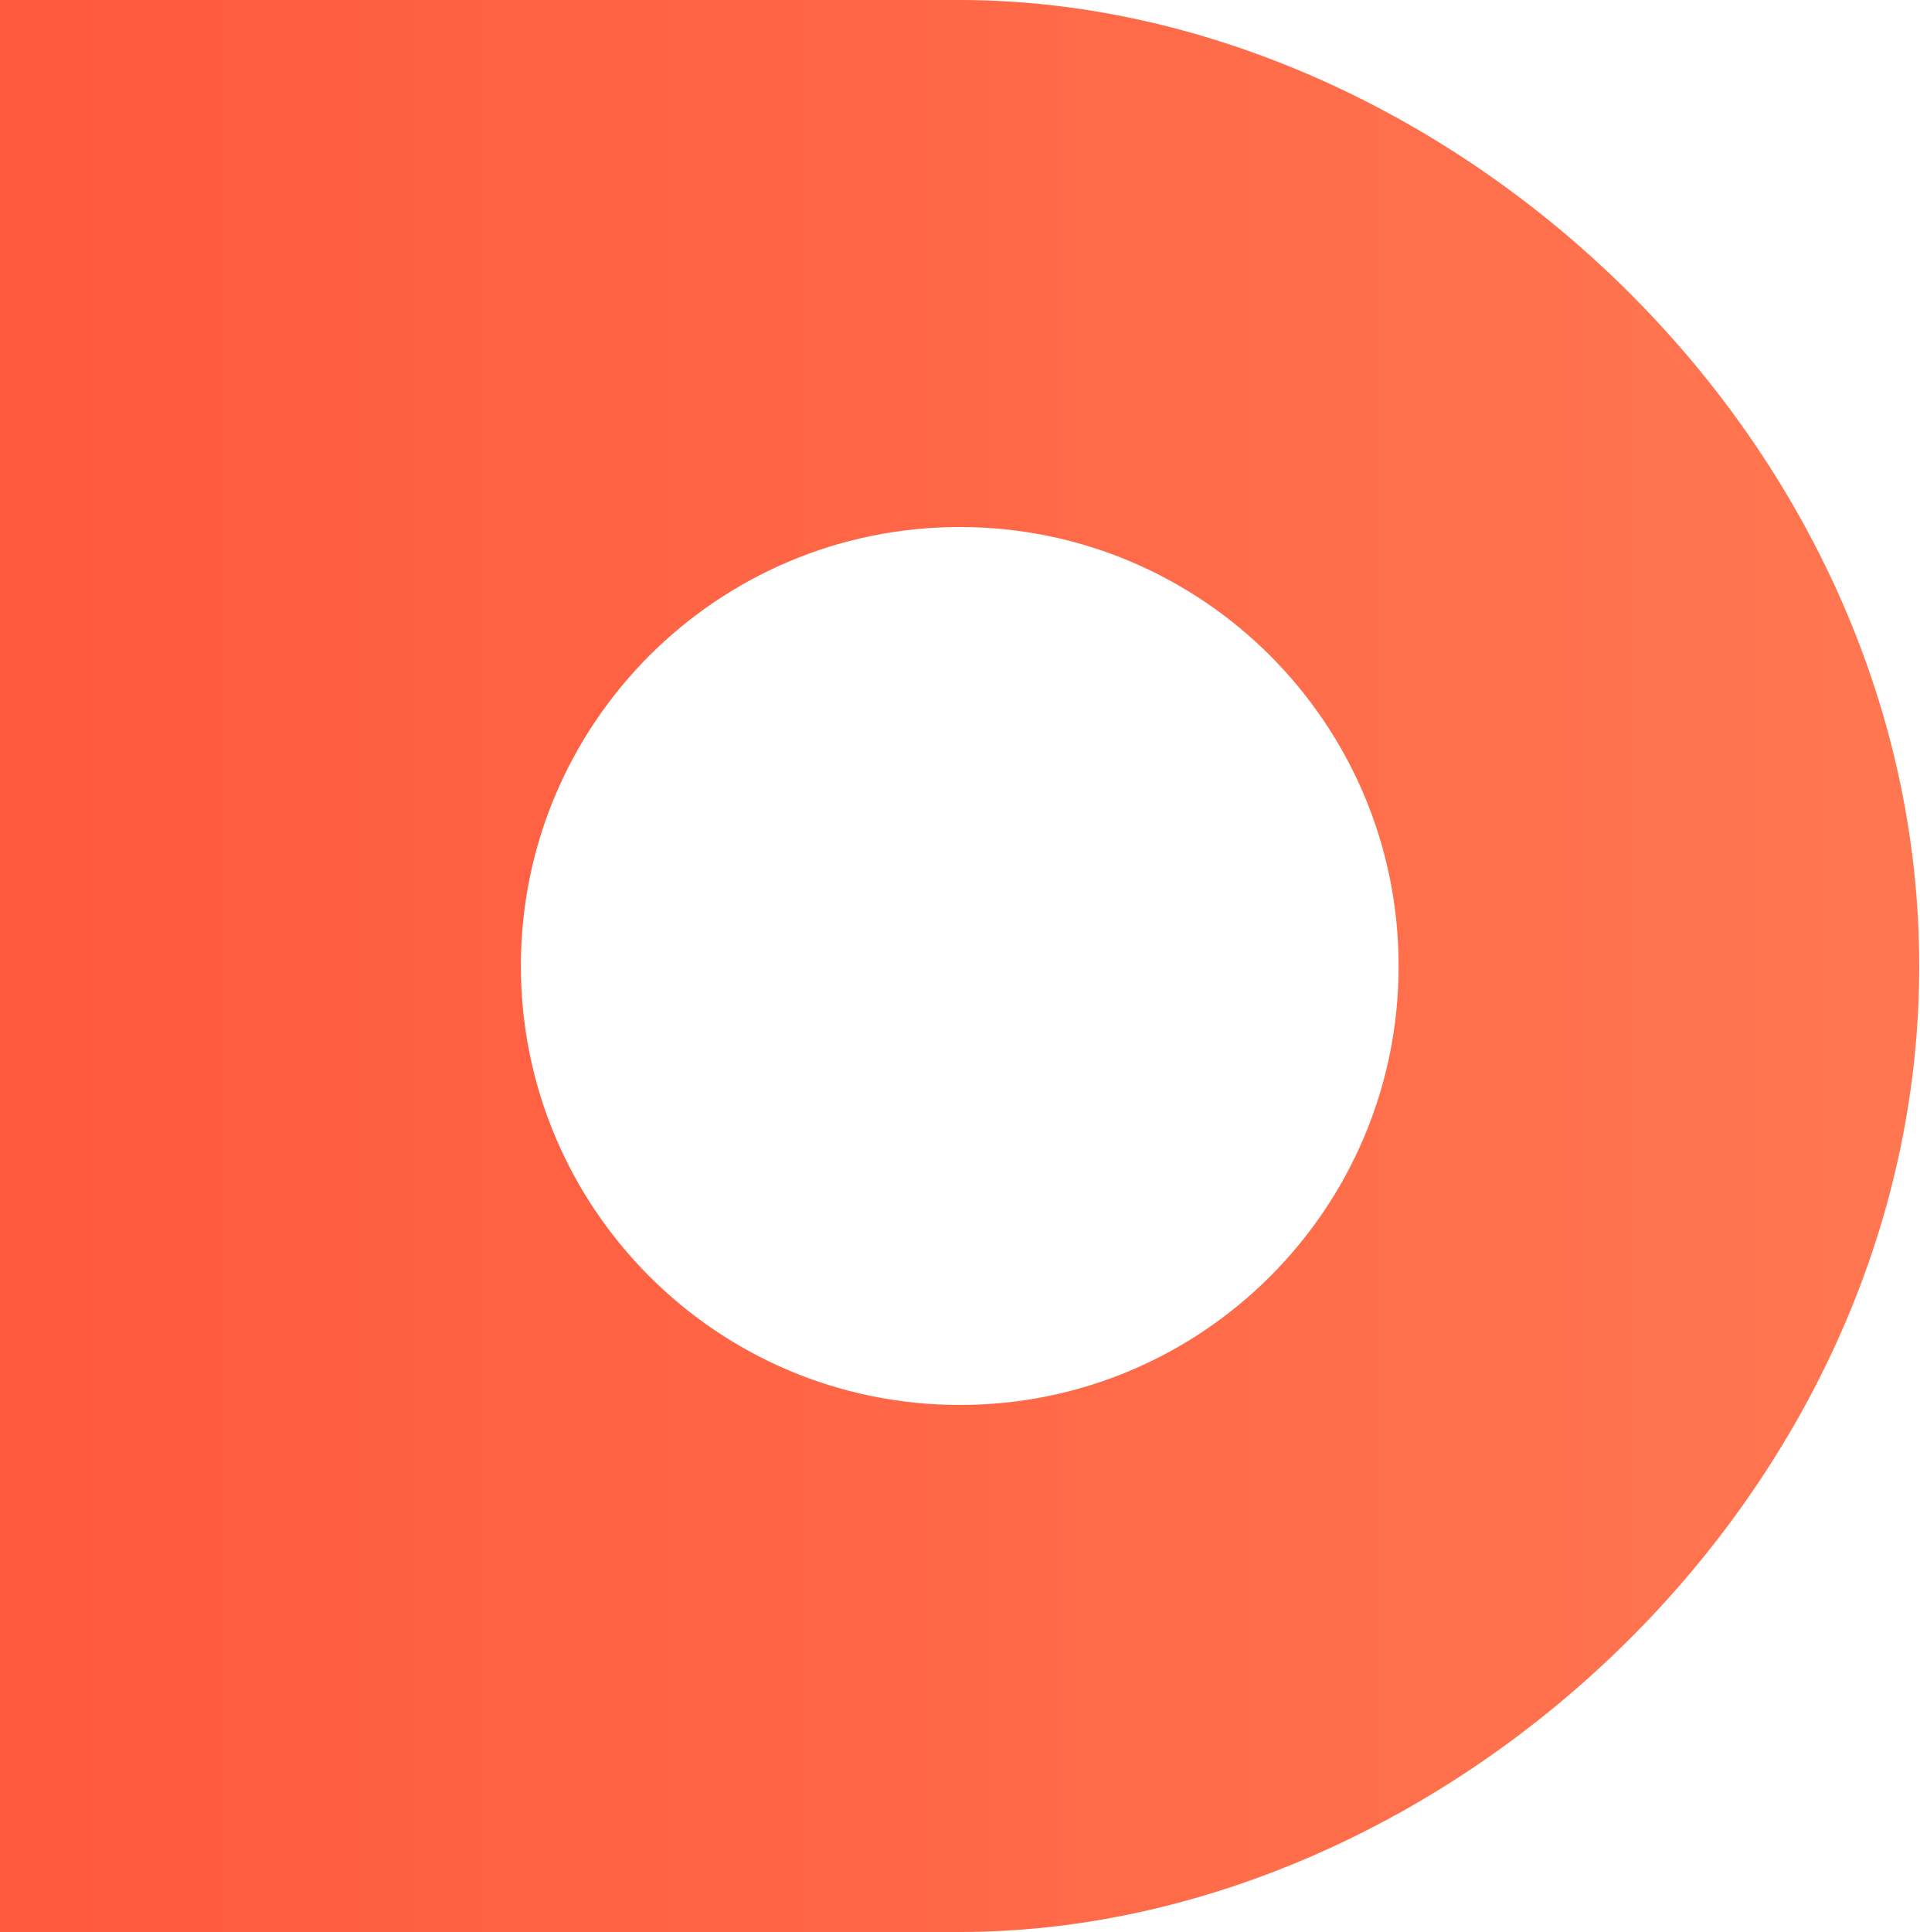
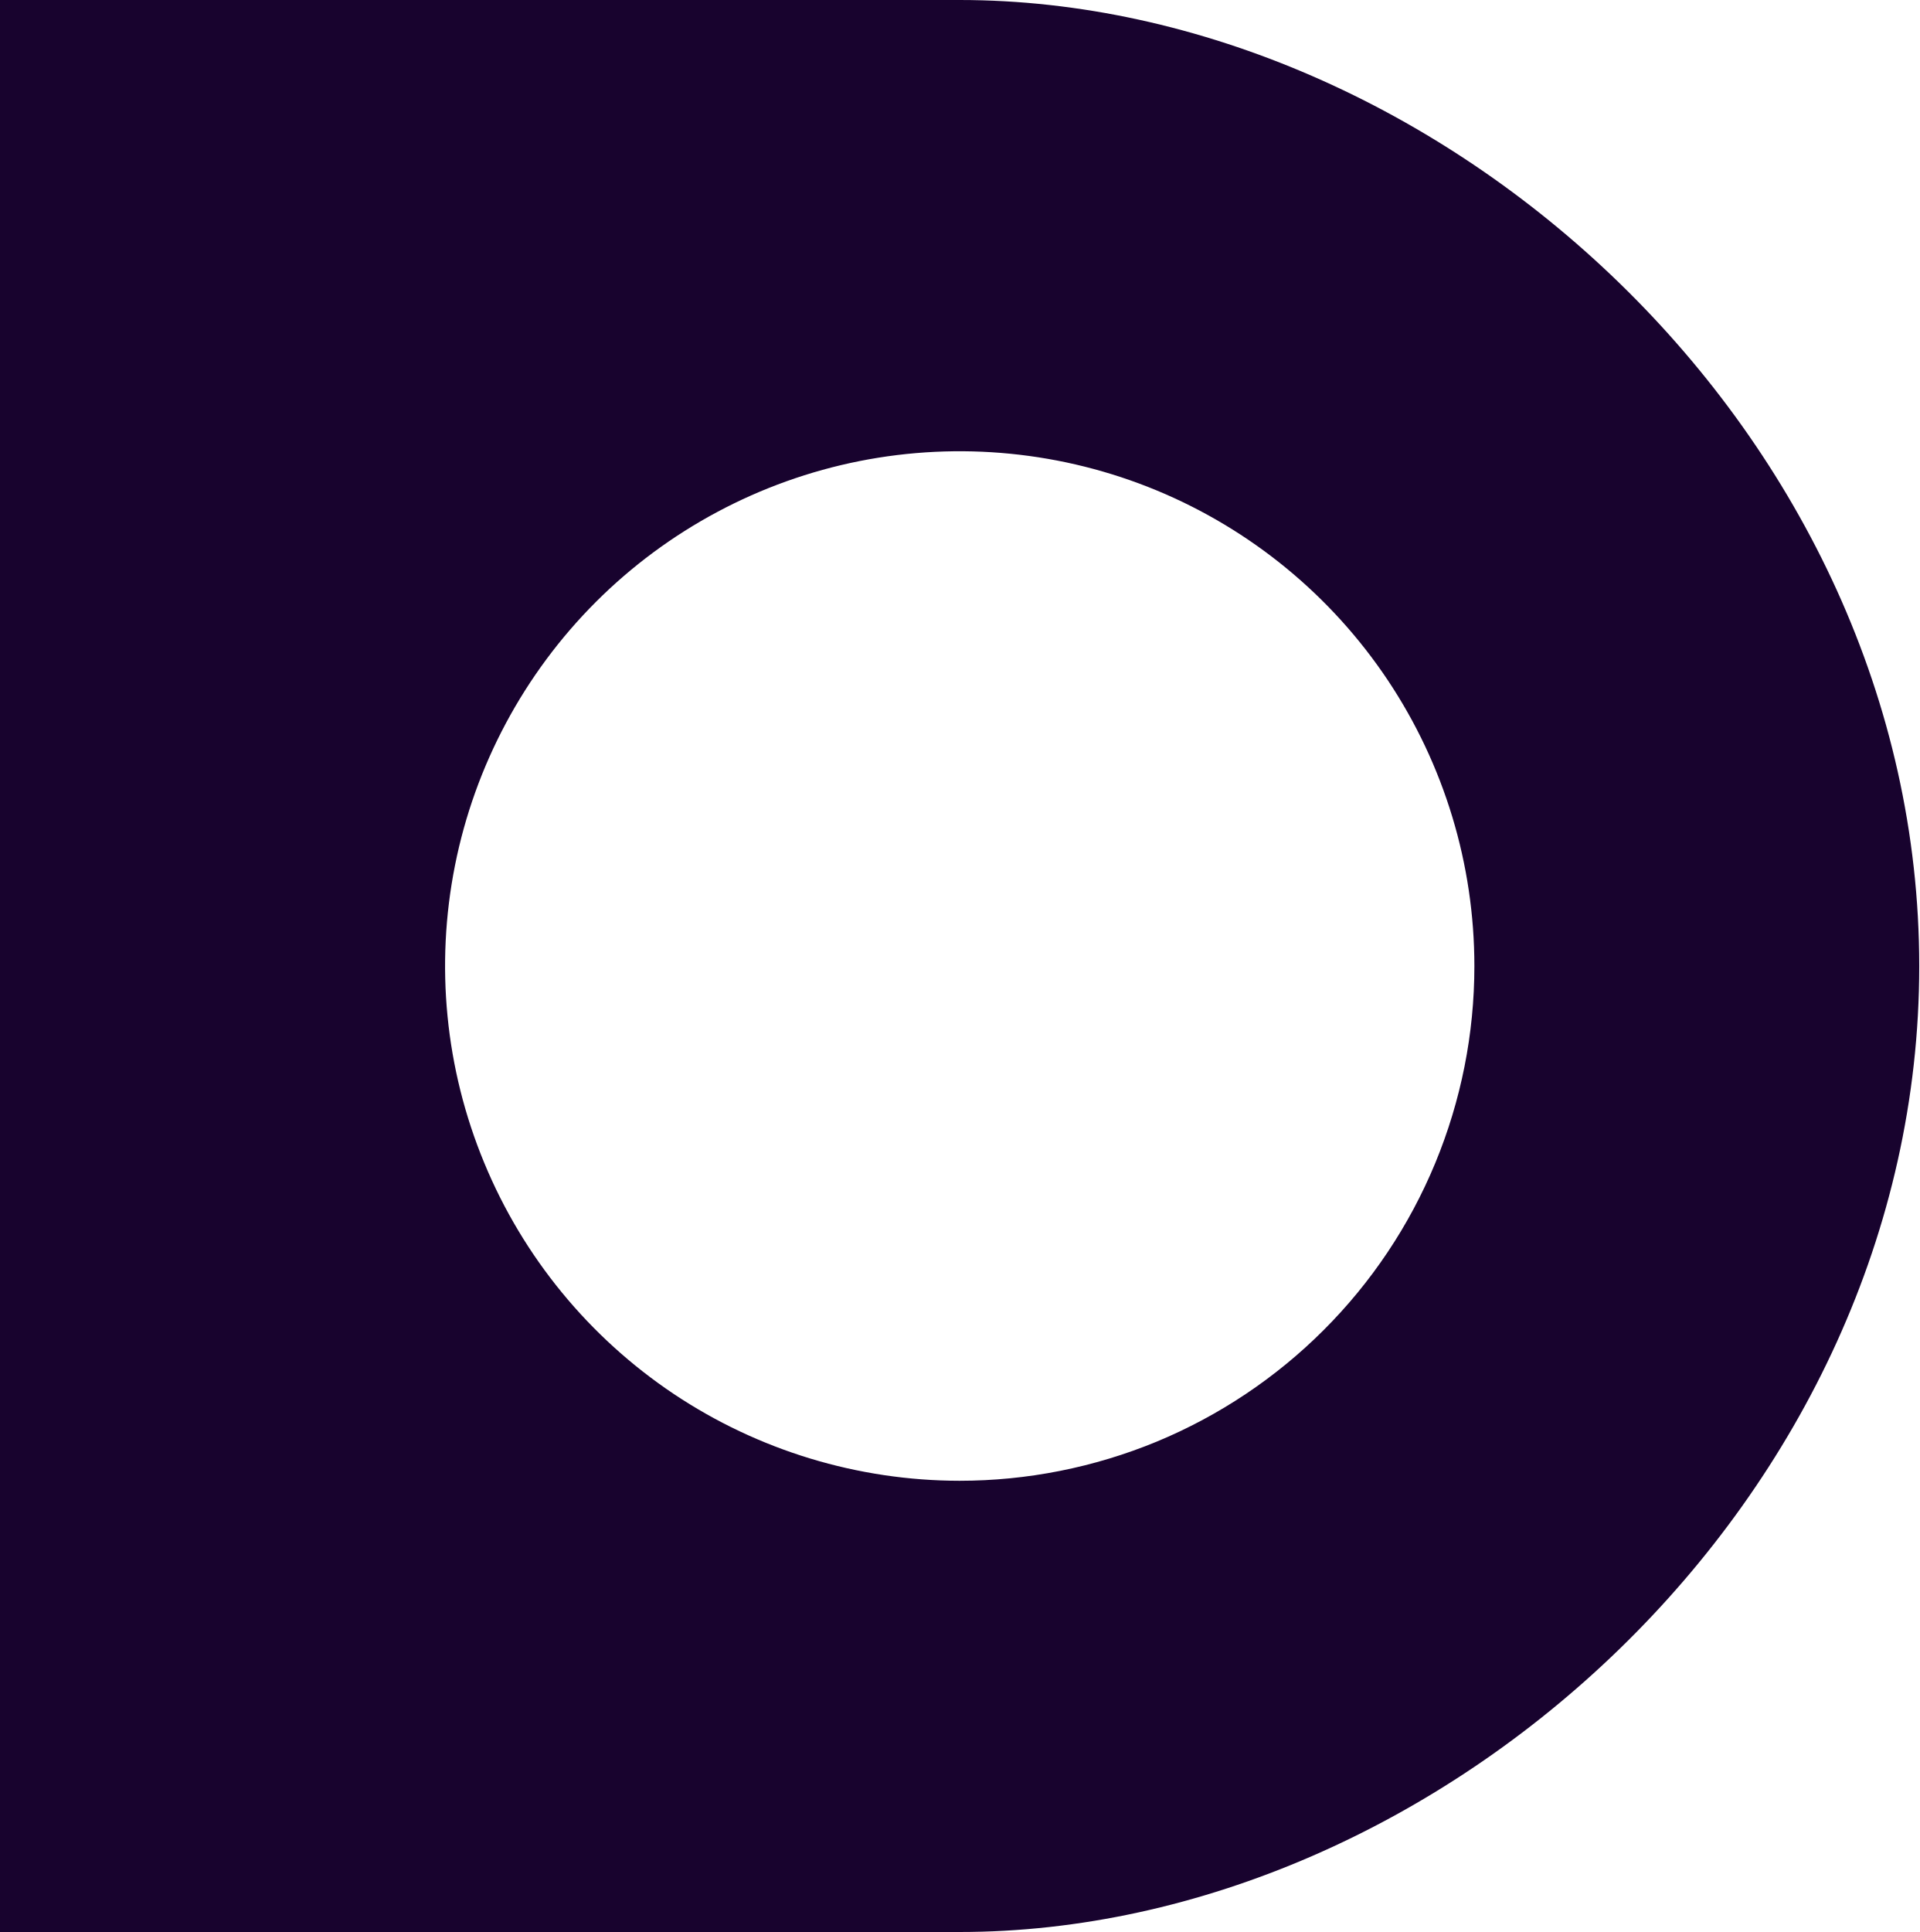
- <svg xmlns="http://www.w3.org/2000/svg" viewBox="0 0 94.652 95.261">
-   <defs>
-     <linearGradient id="a" y1="47.631" x2="94.652" y2="47.631" gradientUnits="userSpaceOnUse">
-       <stop offset="0" stop-color="#ff593d" />
-       <stop offset="1" stop-color="#ff7751" />
-     </linearGradient>
-   </defs>
-   <path d="M47.326,0H0V95.261H47.326c23.67,0,47.326-21.326,47.326-47.624S71,0,47.326,0Zm0,69.274a21.644,21.644,0,1,1,21.65-21.637A21.635,21.635,0,0,1,47.326,69.274Z" fill="url(#a)" />
+ <svg xmlns="http://www.w3.org/2000/svg" viewBox="0 0 19.893 20.021">
+   <path fill="#18032e" fill-rule="evenodd" clip-rule="evenodd" d="M9.946 0C14.922 0 19.893 4.485 19.893 10.012C19.893 15.539 14.921 20.021 9.946 20.021H0V0H9.946ZM11.991 5.083C11.016 4.679 9.944 4.573 8.909 4.778C7.874 4.984 6.923 5.492 6.177 6.237C5.431 6.983 4.922 7.933 4.716 8.968C4.51 10.003 4.615 11.075 5.019 12.05C5.422 13.025 6.106 13.858 6.983 14.445C7.86 15.031 8.891 15.344 9.946 15.345C10.647 15.345 11.341 15.207 11.988 14.94C12.635 14.672 13.224 14.279 13.719 13.784C14.215 13.289 14.608 12.701 14.876 12.054C15.144 11.406 15.282 10.713 15.282 10.012C15.282 8.957 14.97 7.926 14.384 7.048C13.798 6.171 12.965 5.487 11.991 5.083Z" />
</svg>
